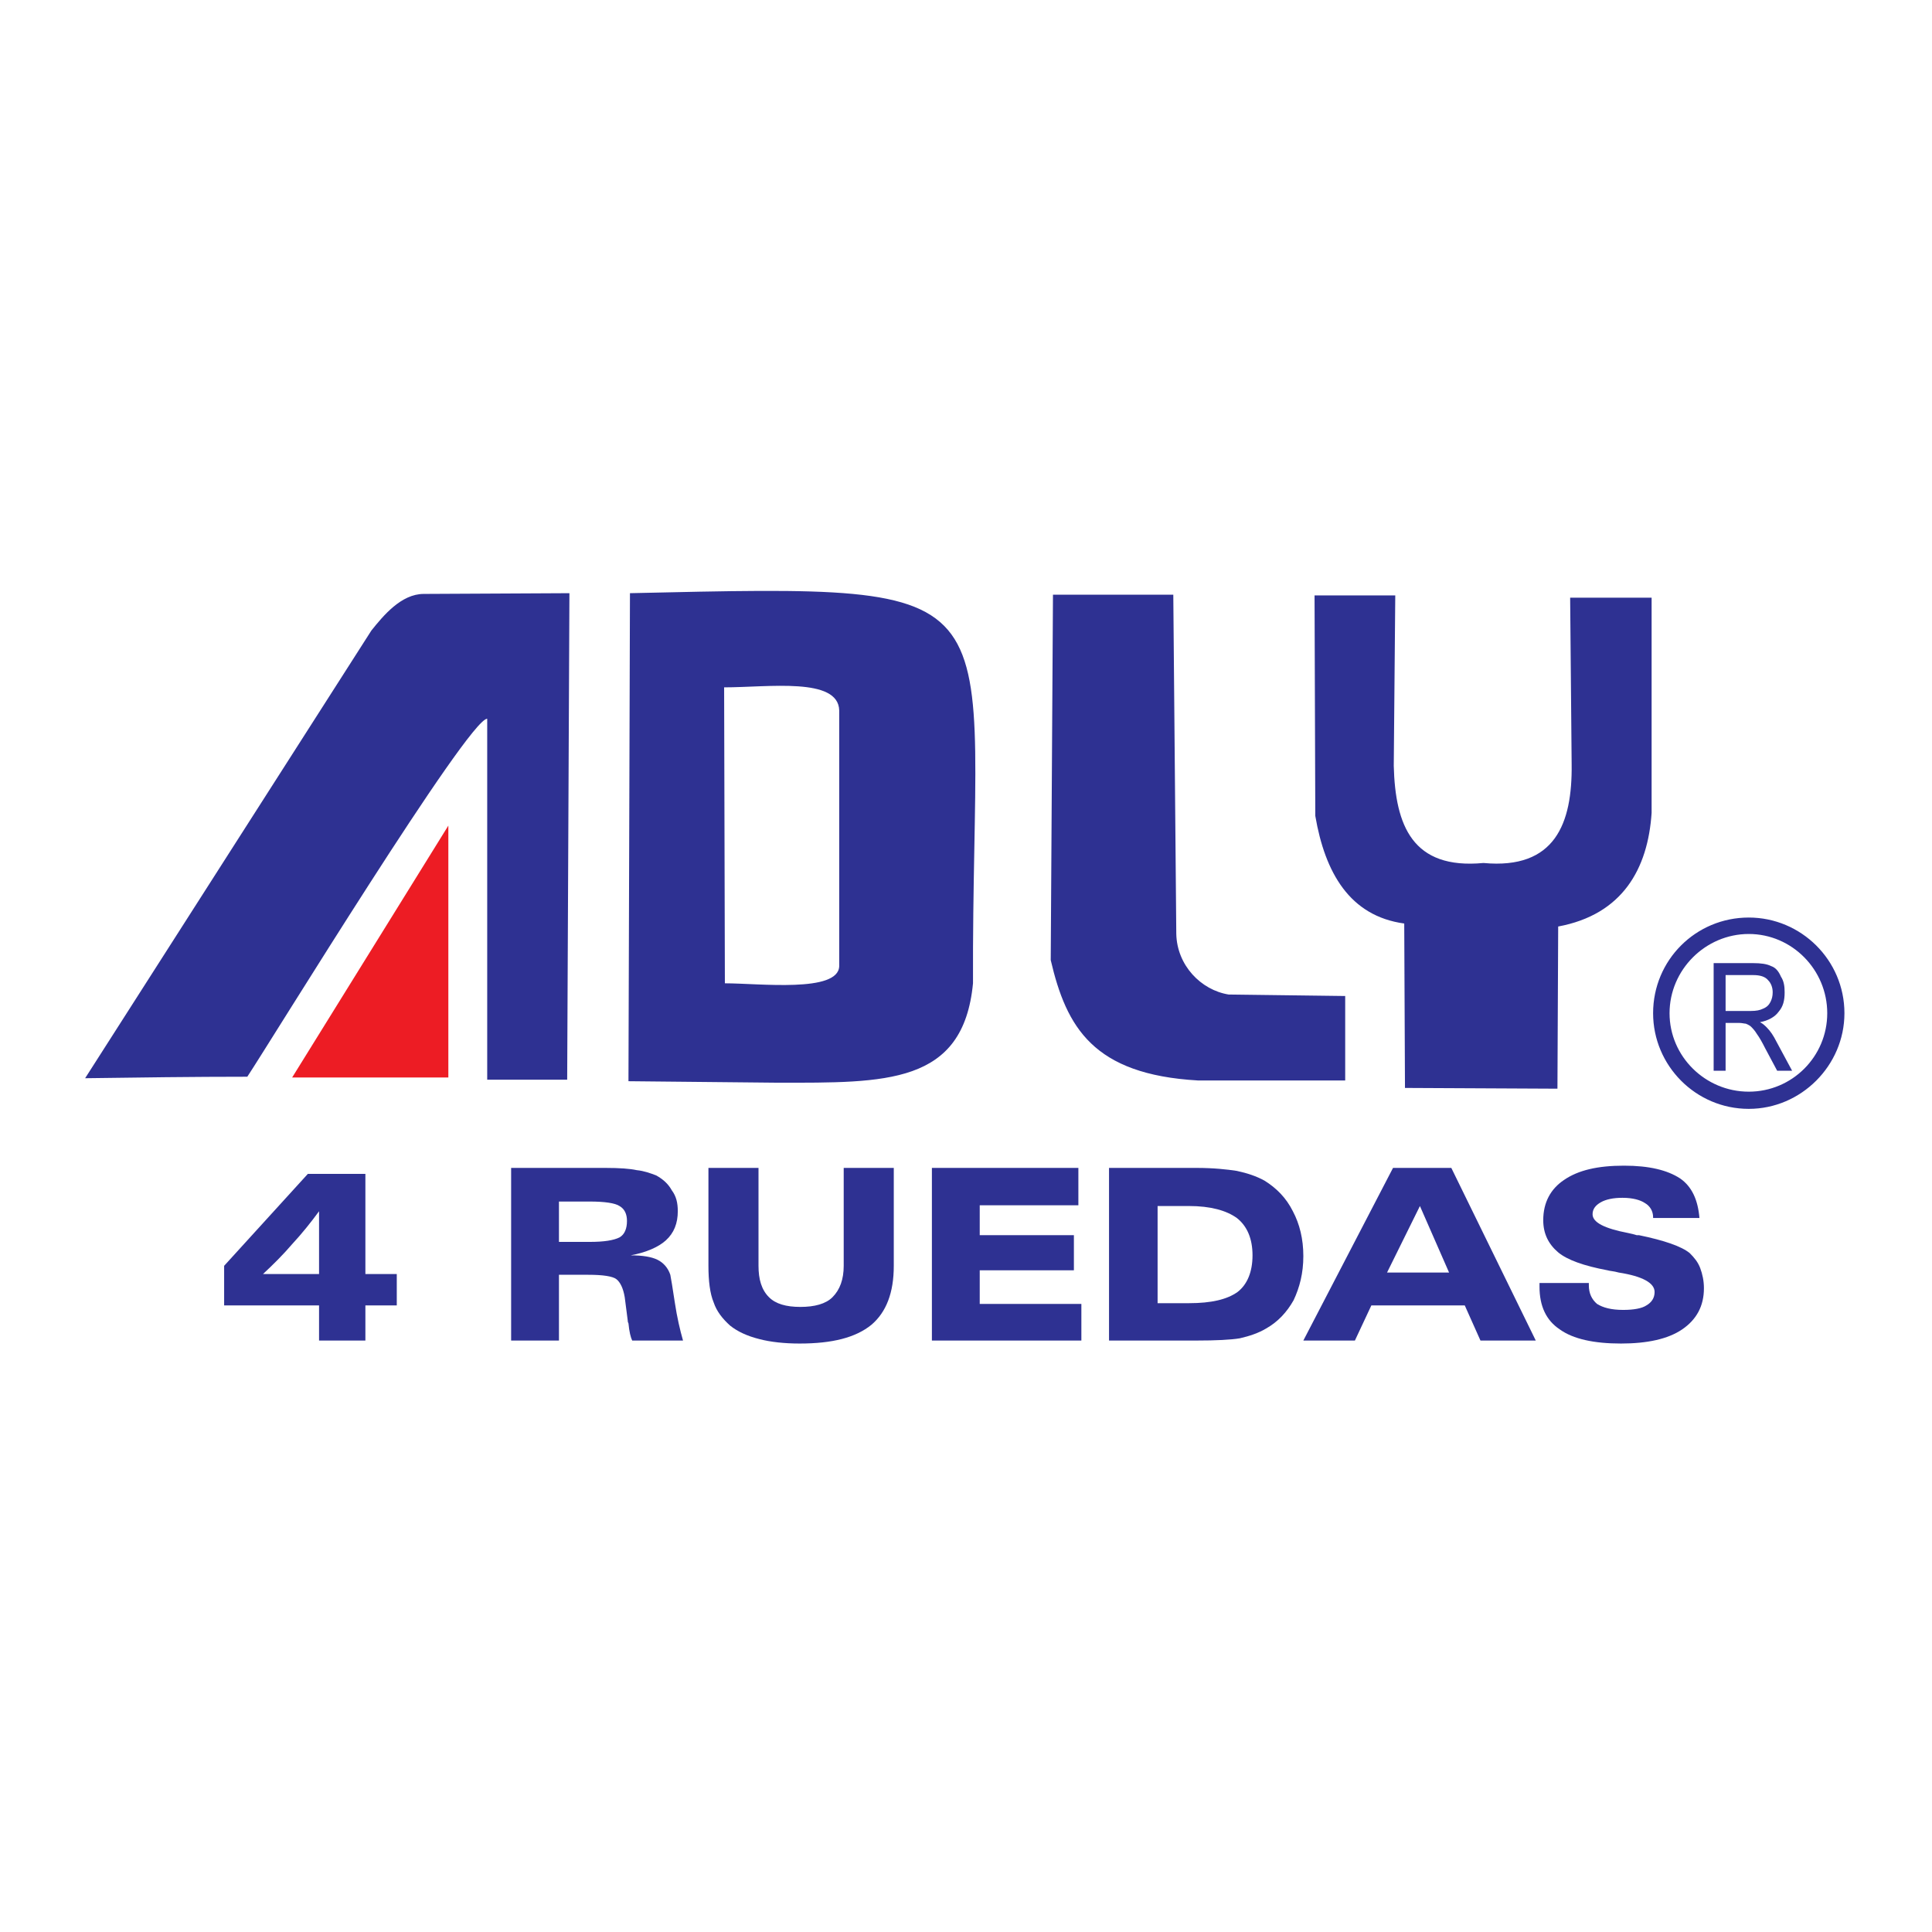
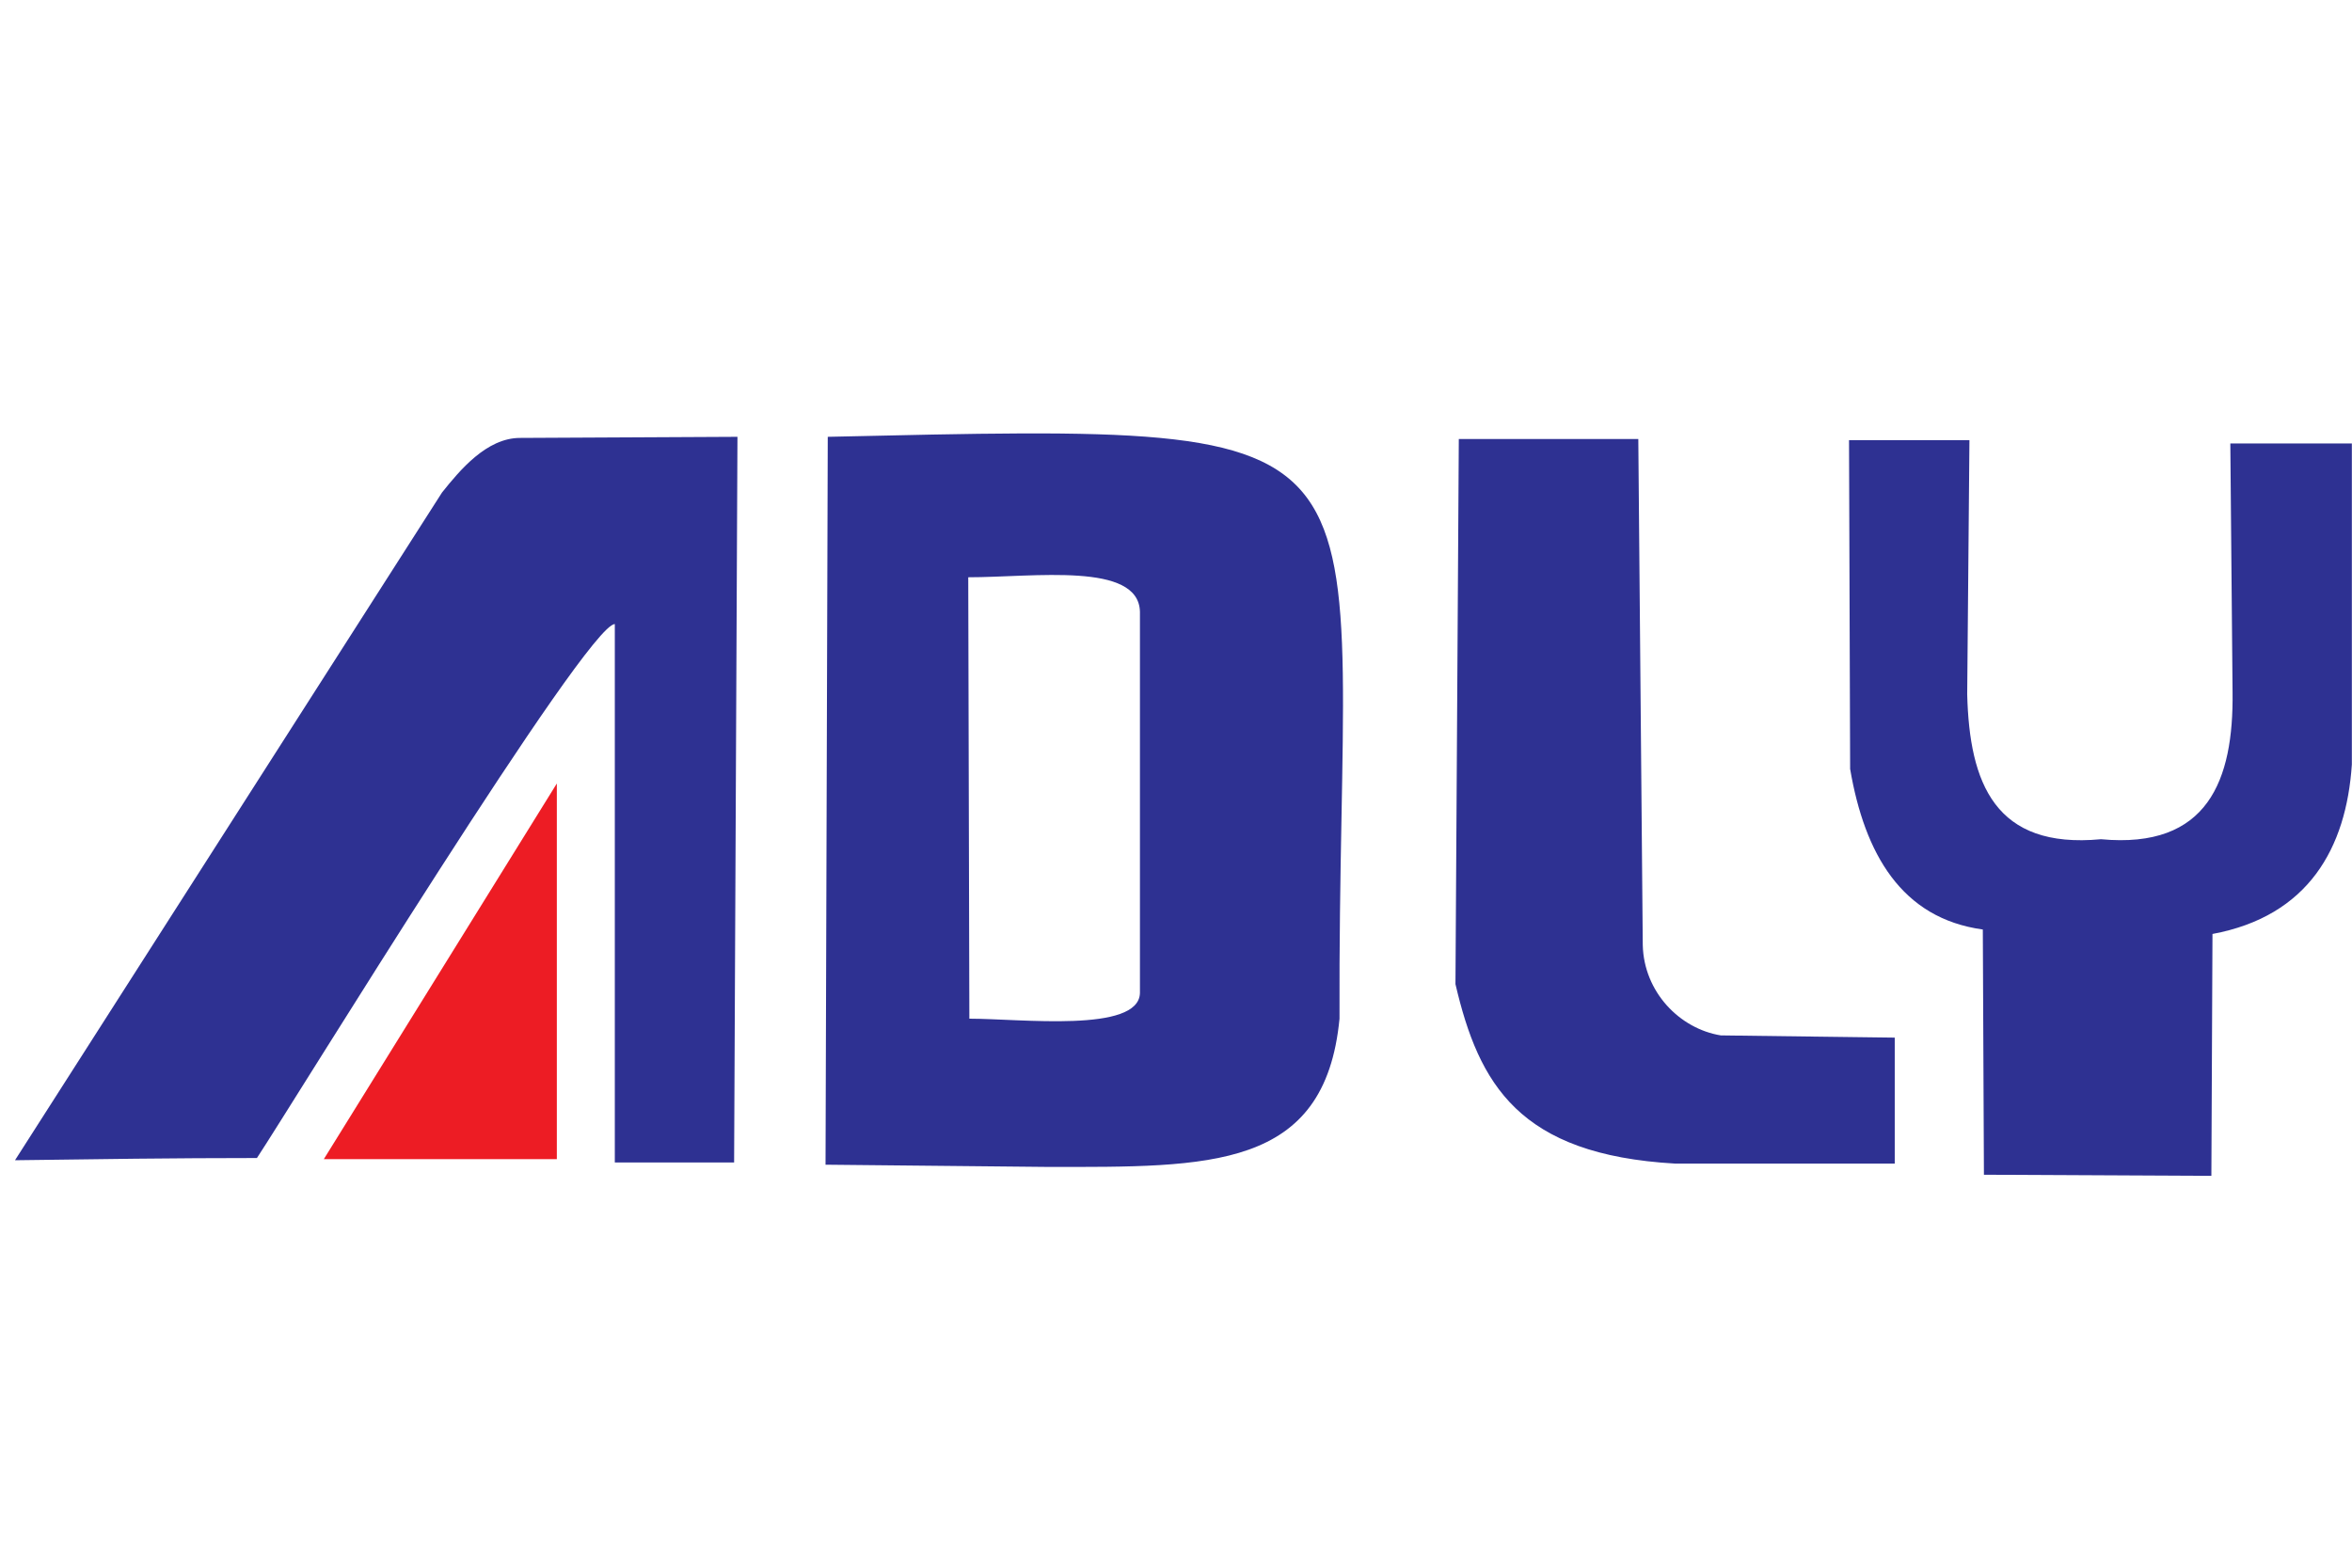
- <svg xmlns="http://www.w3.org/2000/svg" version="1.1" id="svg2" width="257.333" height="257.333" viewBox="0 0 257.333 257.333">
+ <svg xmlns="http://www.w3.org/2000/svg" version="1.1" id="svg2" width="240" height="160" viewBox="40 40 150 140">
  <defs id="defs6" />
  <g id="g8" transform="matrix(1.333333,0,0,-1.333333,0,257.3333)">
    <g id="g10" transform="scale(0.1)">
      <path d="M 0,1927.56 H 1927.56 V 0 H 0 v 1927.56" style="fill:transparent;fill-opacity:1;fill-rule:evenodd;stroke:none" id="path12" />
      <path d="M 291.848,853.641 H 447.883 V 1105.25 Z" style="fill:#ed1c24;fill-opacity:1;fill-rule:evenodd;stroke:none" id="path14" />
-       <path d="m 1403.52,843.191 -0.74,164.249 c -54.51,7.47 -79.14,50.77 -88.85,107.51 l -0.74,220.25 h 80.63 l -1.5,-170.23 c 1.5,-59.72 18.67,-103.77 89.59,-97.06 71.68,-6.71 88.85,39.57 88.11,98.55 l -1.5,166.5 h 81.38 v -215.02 c -3.73,-56 -29.12,-101.54 -93.33,-113.49 l -0.74,-162.009 z m -916.813,8.211 c 0,120.95 0,241.148 0,360.608 -18.664,0 -215.019,-320.291 -239.656,-357.623 -54.5,0 -108.258,-0.746 -162.012,-1.489 L 370.984,1300.11 c 11.946,14.93 29.864,36.58 52.262,36.58 l 145.586,0.74 c -0.746,-161.26 -1.496,-323.27 -2.238,-486.028 -26.879,0 -53.012,0 -79.887,0 z m 237.418,96.309 -0.75,295.649 c 44.051,0 114.23,10.46 114.977,-23.14 V 964.887 c -0.747,-26.879 -79.887,-17.176 -114.227,-17.176 z m 53.008,-99.297 -149.32,1.496 1.492,487.52 c 400.925,8.96 341.191,11.2 342.687,-389.719 -9.707,-101.535 -87.351,-99.297 -194.859,-99.297 z m 419.577,2.242 c -104.51,5.973 -131.39,53.008 -147.07,120.203 l 2.24,365.081 h 120.2 l 2.99,-338.952 c 0.74,-31.359 24.63,-55.992 52.26,-60.476 l 116.47,-1.489 v -84.367 z m 550.25,146.332 c 43.3,0 78.39,-35.836 78.39,-79.136 0,-43.305 -35.09,-78.395 -78.39,-78.395 -43.31,0 -79.14,35.09 -79.14,78.395 0,43.3 35.83,79.136 79.14,79.136 z m 0,16.422 c 52.26,0 95.56,-42.551 95.56,-95.558 0,-52.266 -43.3,-95.567 -95.56,-95.567 -53.01,0 -95.57,43.301 -95.57,95.567 0,53.007 42.56,95.558 95.57,95.558 z m -35.09,-153.051 v 107.512 h 39.56 c 7.47,0 13.45,-0.746 17.93,-2.984 4.47,-1.496 7.46,-5.231 9.7,-10.453 2.99,-4.481 3.73,-9.707 3.73,-15.68 0,-8.215 -1.49,-14.188 -5.97,-19.41 -3.73,-5.227 -10.45,-8.961 -18.66,-10.453 2.98,-1.496 5.22,-3.735 6.72,-5.227 3.73,-3.73 6.71,-8.215 9.7,-14.187 l 15.68,-29.118 h -14.93 l -11.95,22.399 c -2.99,5.972 -5.97,11.203 -8.21,14.187 -2.24,3.731 -4.48,5.973 -5.97,7.465 -1.5,1.496 -3.74,2.238 -5.23,2.985 -1.49,0 -3.73,0.75 -6.72,0.75 h -13.44 v -47.786 z m 11.94,59.731 h 25.39 c 5.22,0 8.96,0.746 11.94,2.238 3.74,1.496 5.97,3.735 7.47,6.723 1.49,2.984 2.24,5.972 2.24,9.703 0,4.48 -1.49,8.957 -4.48,11.945 -2.99,3.735 -8.21,5.227 -14.94,5.227 h -27.62 V 920.09" style="fill:#2e3192;fill-opacity:1;fill-rule:evenodd;stroke:none" id="path16" />
-       <path d="m 365.012,590.844 h -46.289 v 35.086 h -94.817 v 39.57 l 83.617,91.832 h 57.489 V 657.289 h 31.355 V 625.93 h -31.355 z m -46.289,66.445 v 62.715 c -8.211,-11.199 -17.172,-22.399 -26.875,-32.852 -8.961,-10.453 -18.668,-20.16 -29.118,-29.863 h 55.993" style="fill:#2e3192;fill-opacity:1;fill-rule:evenodd;stroke:none" id="path18" />
-       <path d="m 558.379,729.707 v -40.316 h 30.613 c 14.184,0 23.891,1.496 29.863,4.48 5.223,2.988 7.465,8.961 7.465,16.426 0,6.719 -2.242,11.945 -7.465,14.93 -4.484,2.988 -14.933,4.48 -29.863,4.48 z M 510.598,590.844 v 172.461 h 94.07 c 14.187,0 24.637,-0.75 31.359,-2.239 7.461,-0.75 13.434,-2.988 19.407,-5.226 6.722,-3.735 11.949,-8.215 15.679,-14.934 4.481,-5.972 5.977,-12.691 5.977,-20.902 0,-11.949 -3.735,-21.652 -11.949,-29.117 -7.465,-6.723 -19.411,-11.946 -35.09,-14.934 11.949,0 20.906,-1.496 26.879,-4.48 5.972,-2.989 10.453,-8.211 12.691,-14.934 0.746,-3.73 2.242,-12.687 4.481,-27.621 2.238,-14.934 5.226,-27.625 8.211,-38.074 h -50.766 c -1.496,2.984 -2.988,8.957 -3.734,17.168 -0.747,1.492 -0.747,2.238 -0.747,2.988 l -2.988,23.145 c -1.492,8.957 -4.476,14.929 -8.211,17.918 -3.734,2.984 -13.441,4.476 -28.371,4.476 h -29.117 v -65.695 h -47.781" style="fill:#2e3192;fill-opacity:1;fill-rule:evenodd;stroke:none" id="path20" />
-       <path d="m 707.699,763.305 h 50.02 V 665.5 c 0,-13.437 2.988,-23.891 10.453,-31.355 6.719,-6.723 17.172,-9.707 31.355,-9.707 14.188,0 25.387,2.984 32.106,9.707 7.465,7.464 11.199,17.918 11.199,31.355 v 97.805 h 50.023 V 665.5 c 0,-26.879 -7.468,-46.289 -22.402,-58.98 -15.676,-12.692 -38.82,-18.665 -71.668,-18.665 -14.933,0 -29.121,1.493 -40.32,4.477 -11.945,2.988 -21.649,7.469 -29.117,13.441 -7.465,6.719 -13.438,14.184 -16.422,23.145 -3.735,8.961 -5.227,21.648 -5.227,36.582 v 97.805" style="fill:#2e3192;fill-opacity:1;fill-rule:evenodd;stroke:none" id="path22" />
-       <path d="m 930.93,590.844 v 172.461 h 146.33 v -37.328 h -98.549 v -29.868 h 94.069 V 661.02 H 978.711 V 627.422 H 1080.25 V 590.844 H 930.93" style="fill:#2e3192;fill-opacity:1;fill-rule:evenodd;stroke:none" id="path24" />
-       <path d="m 1187.76,725.227 h -31.36 v -97.055 h 31.36 c 22.4,0 38.08,3.734 48.53,11.195 9.7,7.469 14.93,20.16 14.93,36.586 0,16.422 -5.23,29.117 -15.68,37.328 -10.45,7.469 -26.13,11.946 -47.78,11.946 z m -79.88,-134.383 v 172.461 h 87.34 c 17.17,0 30.62,-1.492 40.32,-2.989 10.45,-2.238 19.41,-5.222 27.62,-9.707 11.95,-7.464 21.66,-17.171 28.37,-30.605 6.72,-12.695 10.46,-27.629 10.46,-44.797 0,-17.172 -3.74,-31.355 -9.71,-44.051 -6.72,-11.945 -15.68,-21.652 -27.62,-28.367 -7.47,-4.484 -16.43,-7.469 -26.14,-9.707 -8.95,-1.496 -23.89,-2.238 -43.3,-2.238 h -87.34" style="fill:#2e3192;fill-opacity:1;fill-rule:evenodd;stroke:none" id="path26" />
-       <path d="m 1385.61,658.781 h 61.96 l -29.12,66.446 z m -83.62,-67.937 89.59,172.461 h 58.23 l 84.37,-172.461 h -55.25 l -15.68,35.086 h -93.32 l -16.43,-35.086 h -51.51" style="fill:#2e3192;fill-opacity:1;fill-rule:evenodd;stroke:none" id="path28" />
-       <path d="m 1537.91,648.328 h 49.28 v -2.238 c 0,-8.211 2.98,-14.184 8.21,-18.668 5.97,-3.731 14.18,-5.973 26.13,-5.973 10.45,0 18.67,1.496 23.14,4.481 5.23,2.988 8.21,7.465 8.21,13.437 0,8.961 -11.94,15.68 -35.83,19.414 -5.23,1.492 -8.96,1.492 -11.2,2.239 -23.89,4.48 -40.32,10.453 -49.28,17.921 -9.7,8.211 -14.93,18.664 -14.93,32.102 0,17.918 7.47,31.355 20.91,40.316 14.18,9.707 33.59,14.184 59.72,14.184 25.39,0 43.31,-4.477 56,-12.691 11.94,-8.211 17.92,-21.653 19.41,-39.571 h -46.29 v 0.75 c 0,5.973 -2.98,11.196 -8.21,14.184 -4.48,2.984 -11.95,5.223 -22.4,5.223 -8.96,0 -16.42,-1.489 -21.65,-4.477 -5.22,-2.984 -8.21,-6.719 -8.21,-11.945 0,-8.211 11.94,-14.184 35.09,-18.664 3.73,-0.747 6.72,-1.493 8.96,-2.243 0.74,0 1.49,0 2.24,0 25.38,-5.222 42.55,-11.195 50.77,-17.918 4.47,-4.476 8.21,-8.957 10.45,-14.929 2.24,-5.973 3.73,-12.696 3.73,-20.16 0,-17.918 -7.47,-31.356 -21.65,-41.063 -14.19,-9.707 -35.09,-14.184 -61.22,-14.184 -26.88,0 -47.78,4.477 -61.22,14.184 -13.44,8.961 -20.16,23.145 -20.16,42.555 v 3.734" style="fill:#2e3192;fill-opacity:1;fill-rule:evenodd;stroke:none" id="path30" />
+       <path d="m 1403.52,843.191 -0.74,164.249 c -54.51,7.47 -79.14,50.77 -88.85,107.51 l -0.74,220.25 h 80.63 l -1.5,-170.23 c 1.5,-59.72 18.67,-103.77 89.59,-97.06 71.68,-6.71 88.85,39.57 88.11,98.55 l -1.5,166.5 h 81.38 v -215.02 c -3.73,-56 -29.12,-101.54 -93.33,-113.49 l -0.74,-162.009 z m -916.813,8.211 c 0,120.95 0,241.148 0,360.608 -18.664,0 -215.019,-320.291 -239.656,-357.623 -54.5,0 -108.258,-0.746 -162.012,-1.489 L 370.984,1300.11 c 11.946,14.93 29.864,36.58 52.262,36.58 l 145.586,0.74 c -0.746,-161.26 -1.496,-323.27 -2.238,-486.028 -26.879,0 -53.012,0 -79.887,0 z m 237.418,96.309 -0.75,295.649 c 44.051,0 114.23,10.46 114.977,-23.14 V 964.887 c -0.747,-26.879 -79.887,-17.176 -114.227,-17.176 z m 53.008,-99.297 -149.32,1.496 1.492,487.52 c 400.925,8.96 341.191,11.2 342.687,-389.719 -9.707,-101.535 -87.351,-99.297 -194.859,-99.297 z m 419.577,2.242 c -104.51,5.973 -131.39,53.008 -147.07,120.203 l 2.24,365.081 h 120.2 l 2.99,-338.952 c 0.74,-31.359 24.63,-55.992 52.26,-60.476 l 116.47,-1.489 v -84.367 z" style="fill:#2e3192;fill-opacity:1;fill-rule:evenodd;stroke:none" id="path16" />
    </g>
  </g>
</svg>
